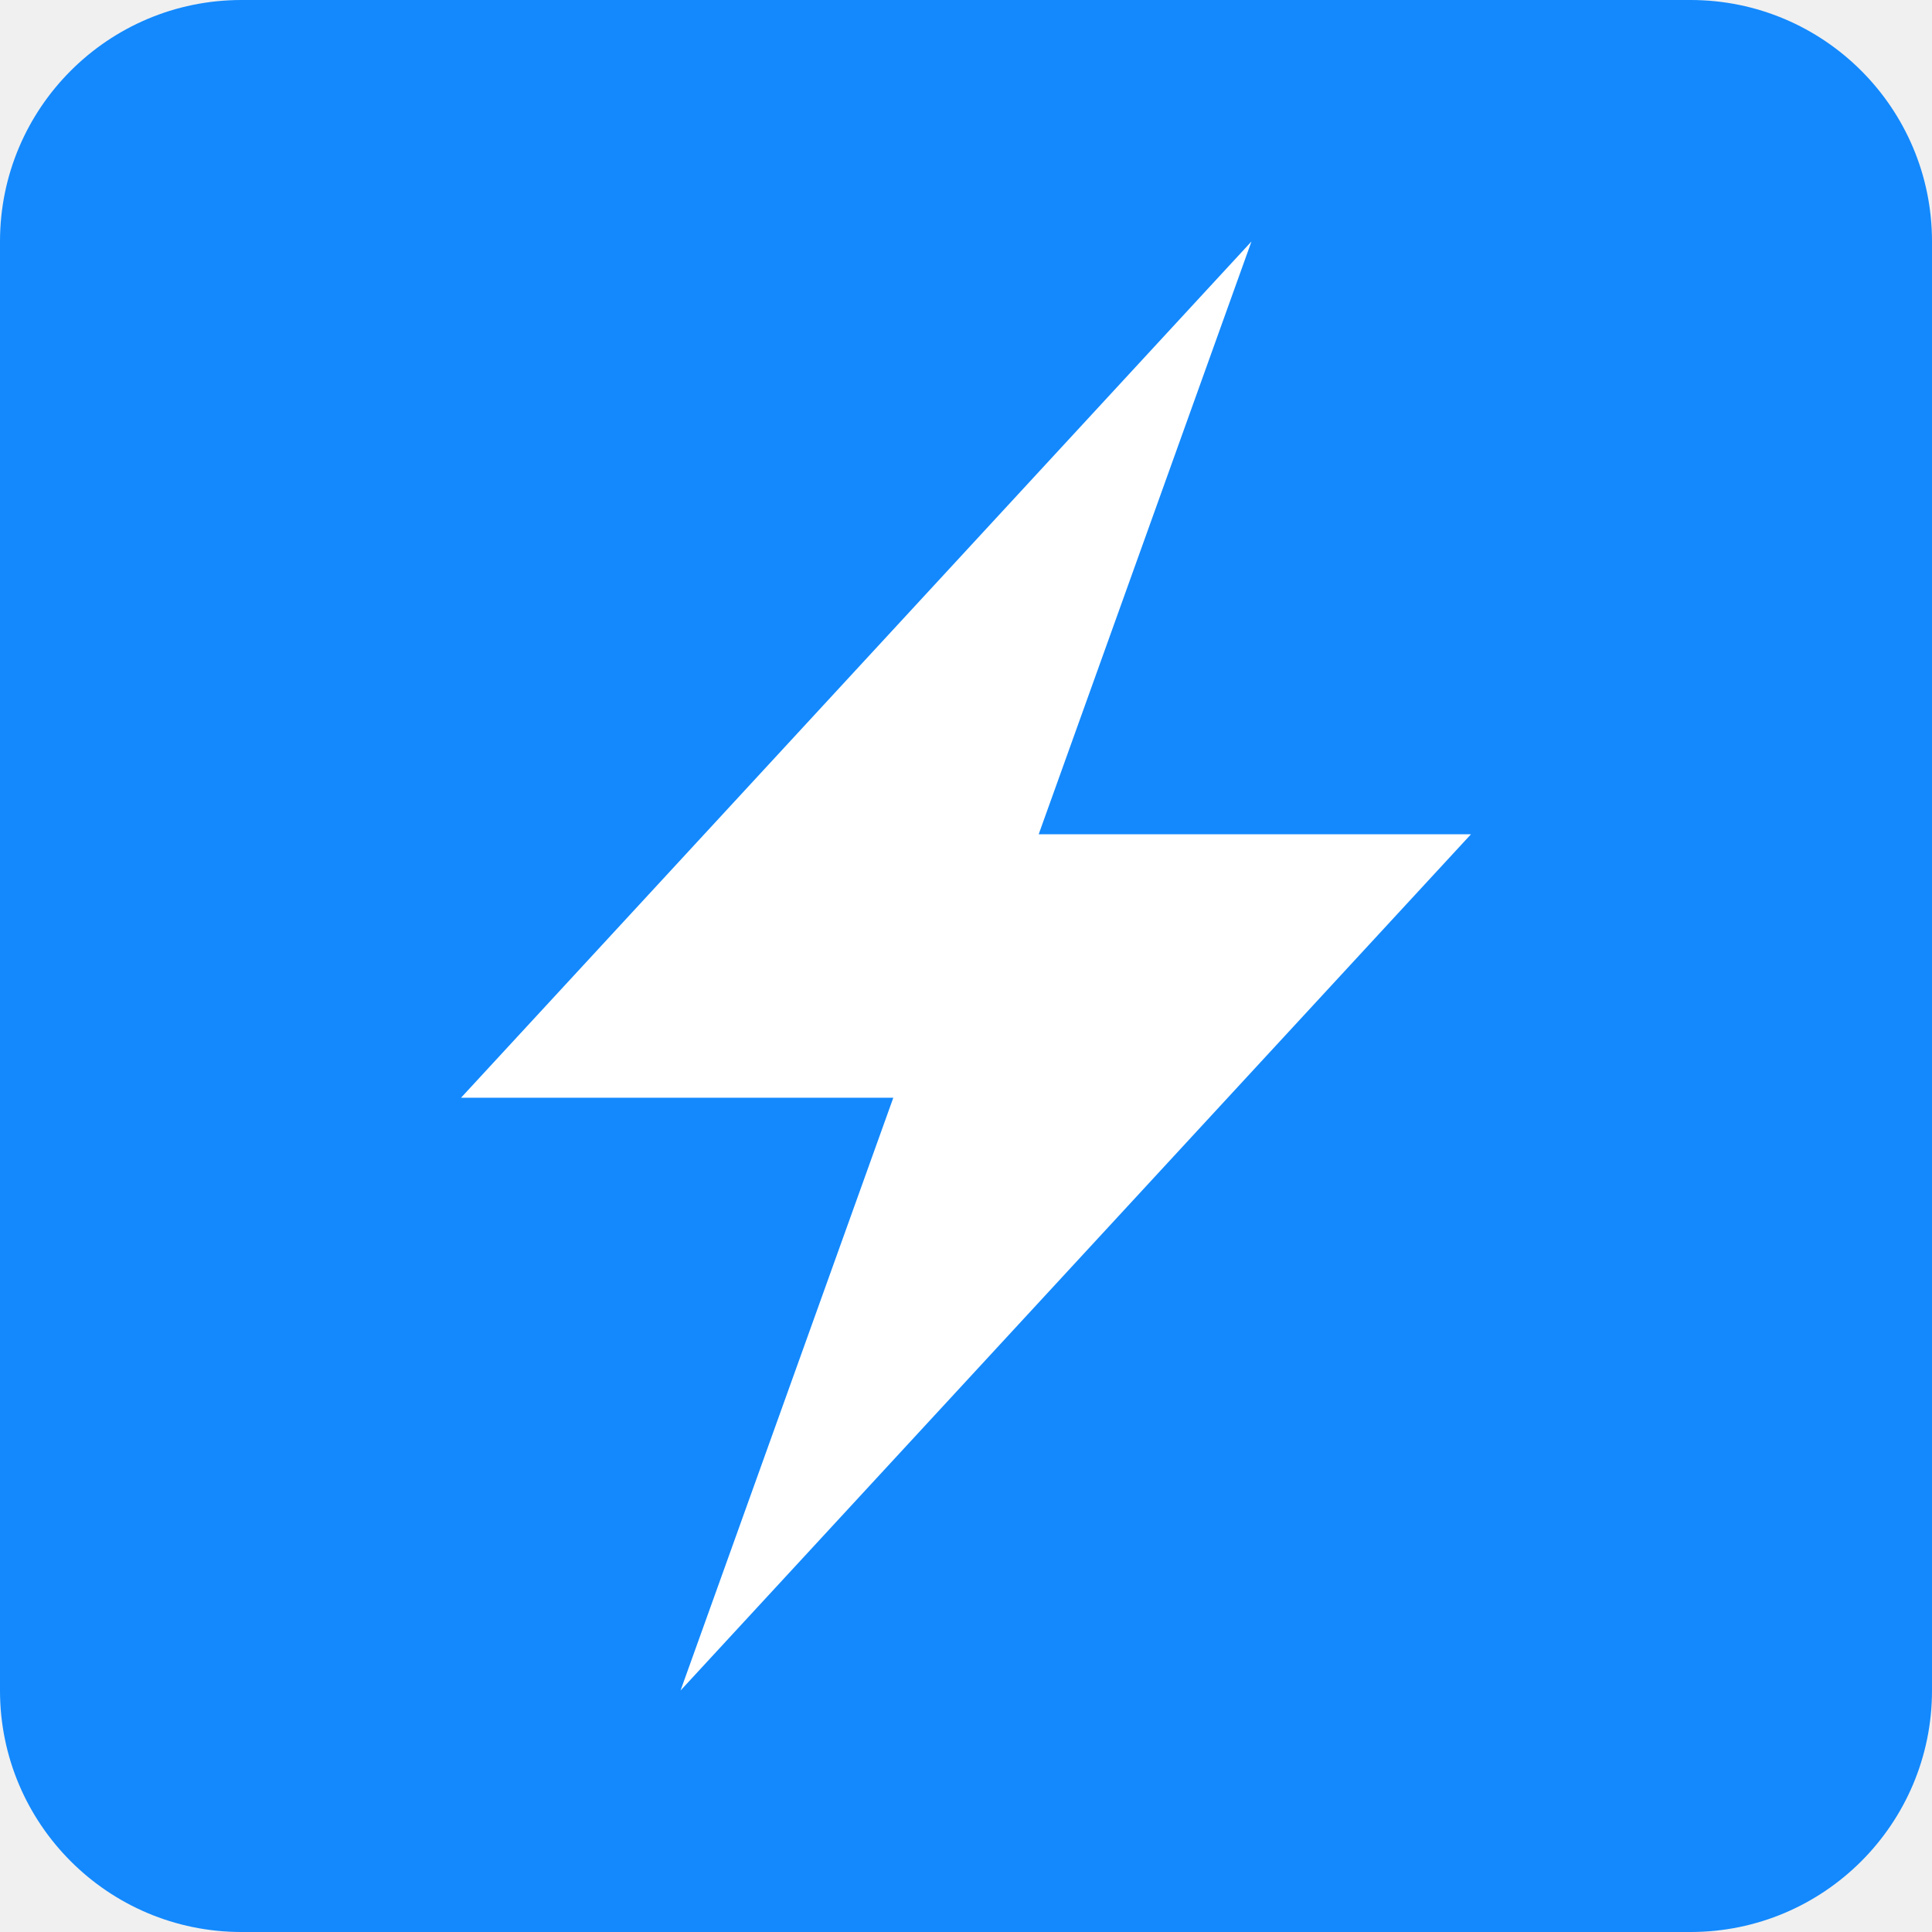
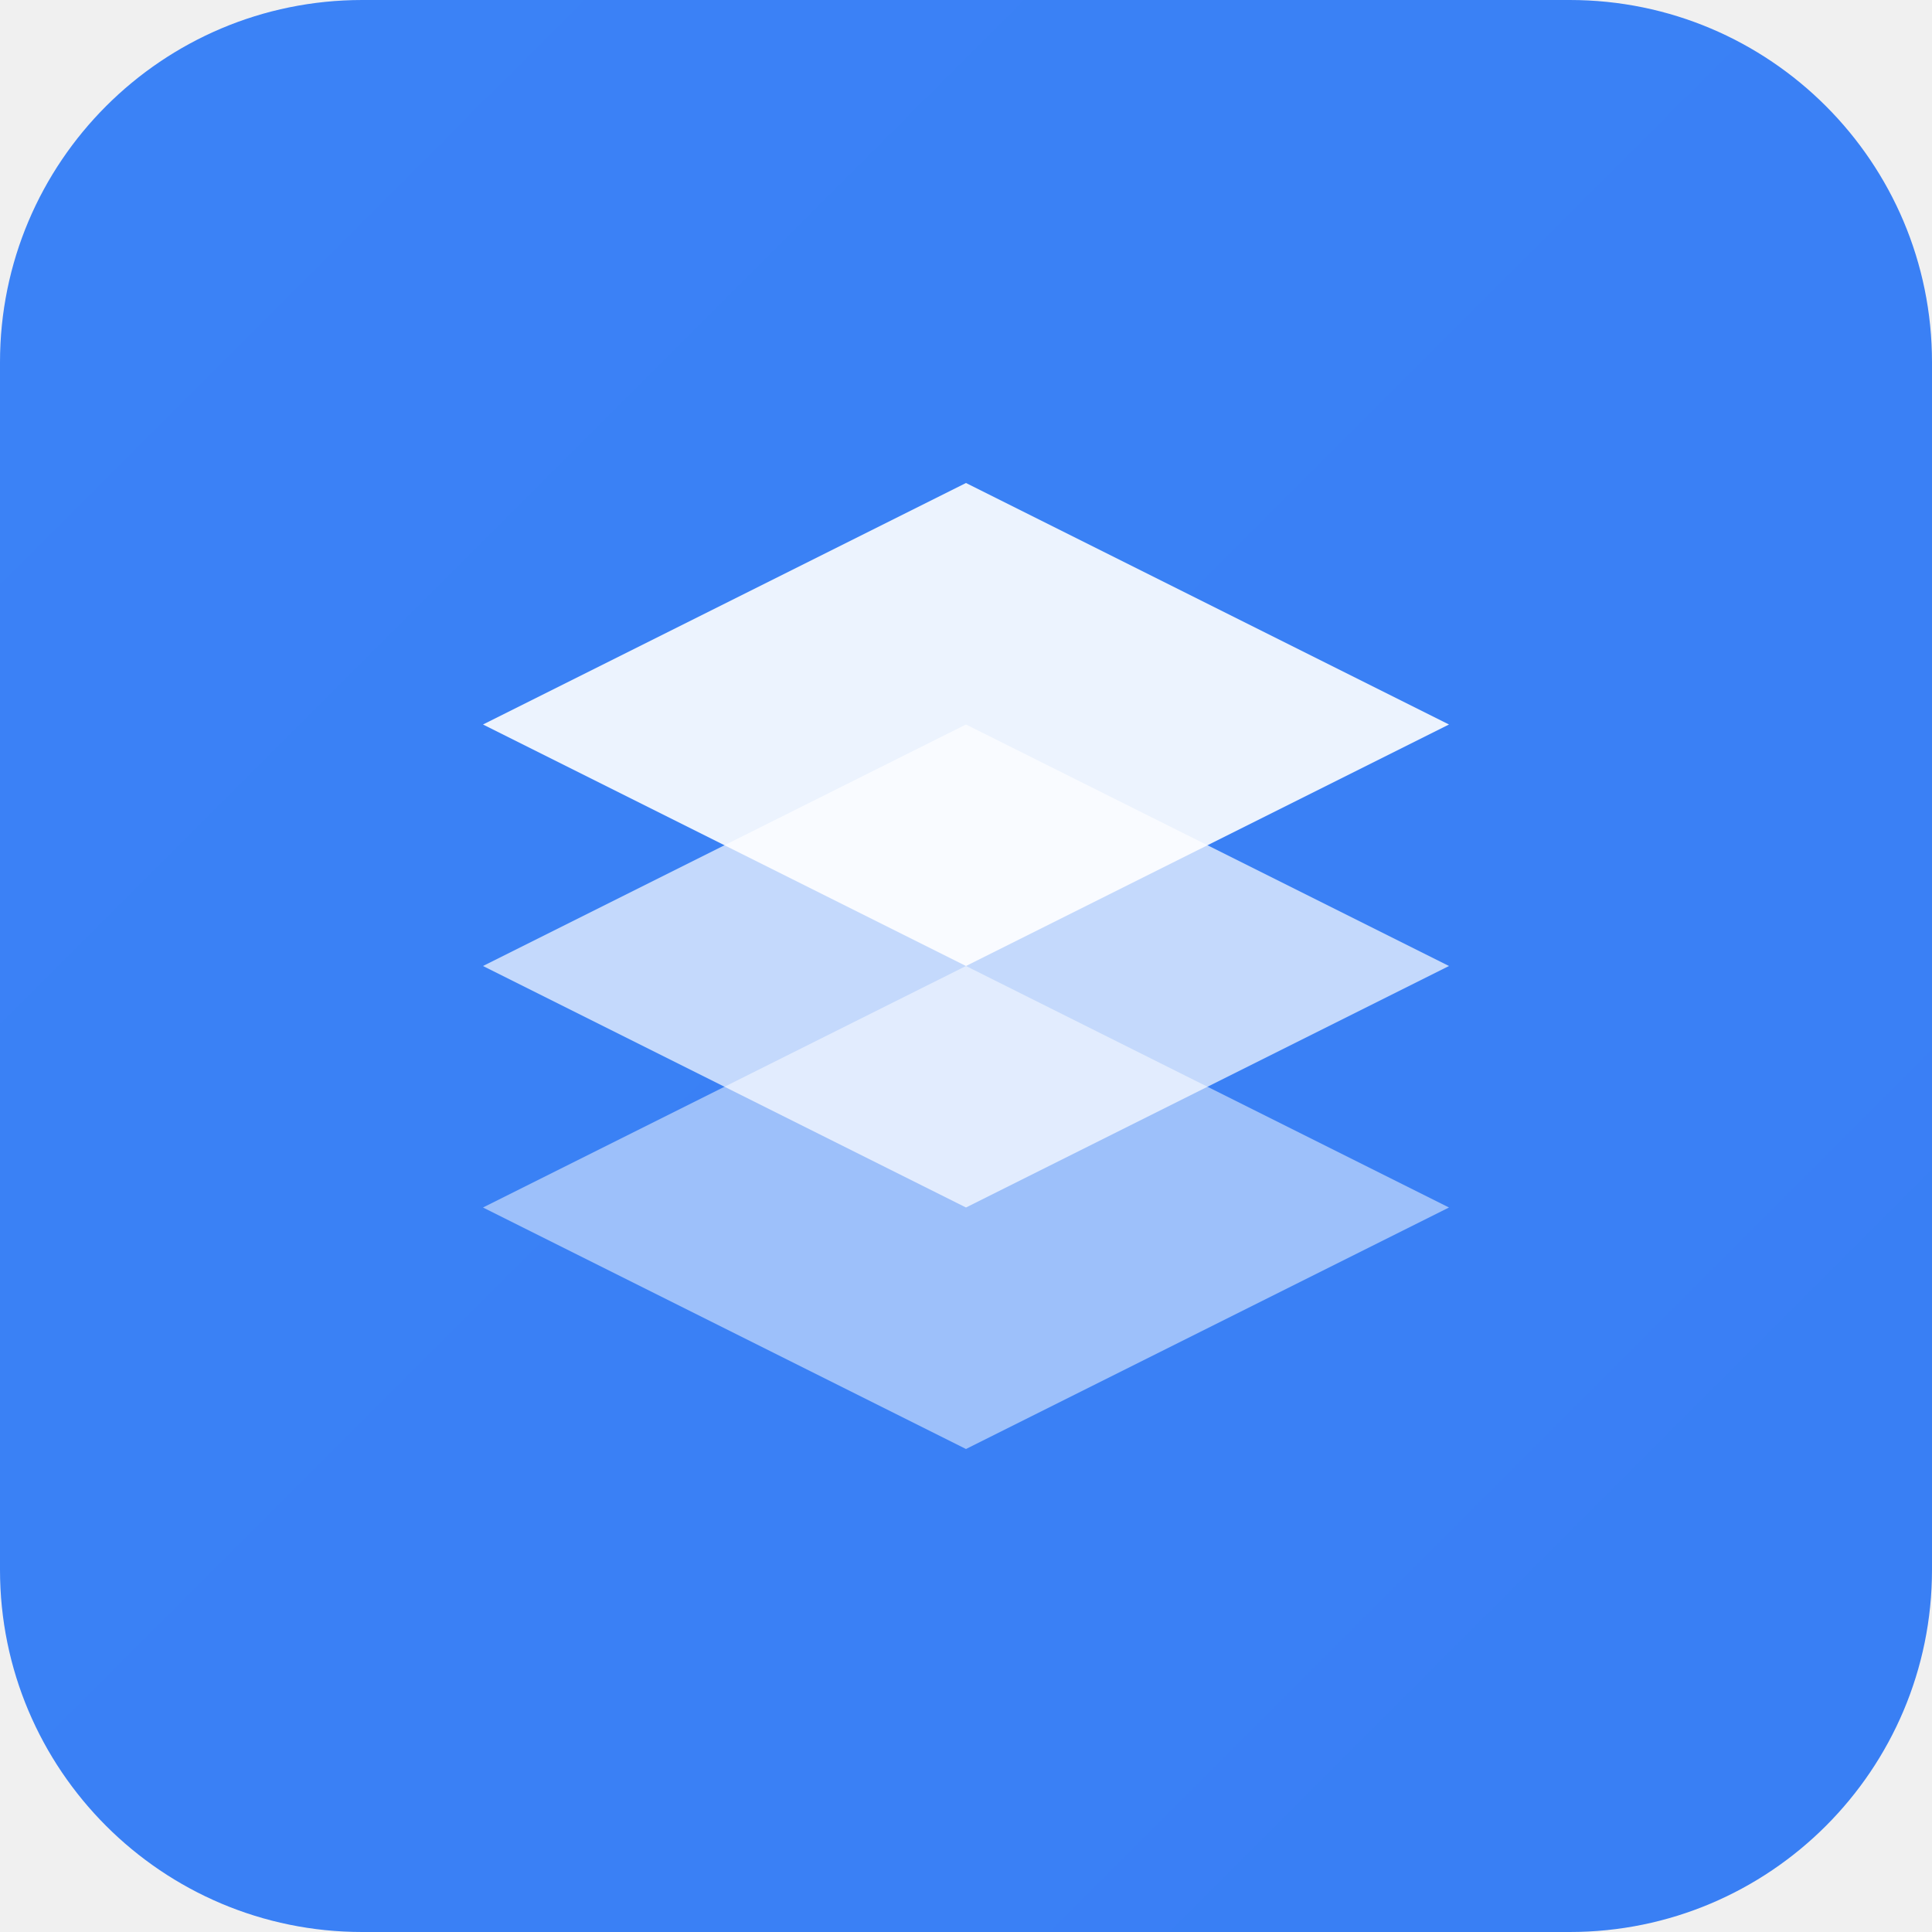
<svg xmlns="http://www.w3.org/2000/svg" viewBox="0 0 16 16" width="16" height="16">
-   <rect width="16" height="16" rx="2" fill="#1389fd" />
-   <path d="M7.398 9.091h-3.58L10.364 2 8.602 6.909h3.58L5.636 14l1.762-4.909Z" fill="#fff" />
+   <rect width="16" height="16" rx="3" fill="url(#gradient)" />
+   <path d="M4 6L8 4L12 6L8 8L4 6Z" fill="white" opacity="0.9" />
+   <path d="M4 8L8 6L12 8L8 10L4 8Z" fill="white" opacity="0.7" />
+   <path d="M4 10L8 8L12 10L8 12L4 10Z" fill="white" opacity="0.5" />
+   <defs>
+     <linearGradient id="gradient" x1="0" y1="0" x2="16" y2="16">
+       <stop offset="0%" stop-color="#3B82F6" />
+       <stop offset="100%" stop-color="#1D4ED8" />
+     </linearGradient>
+   </defs>
</svg>
